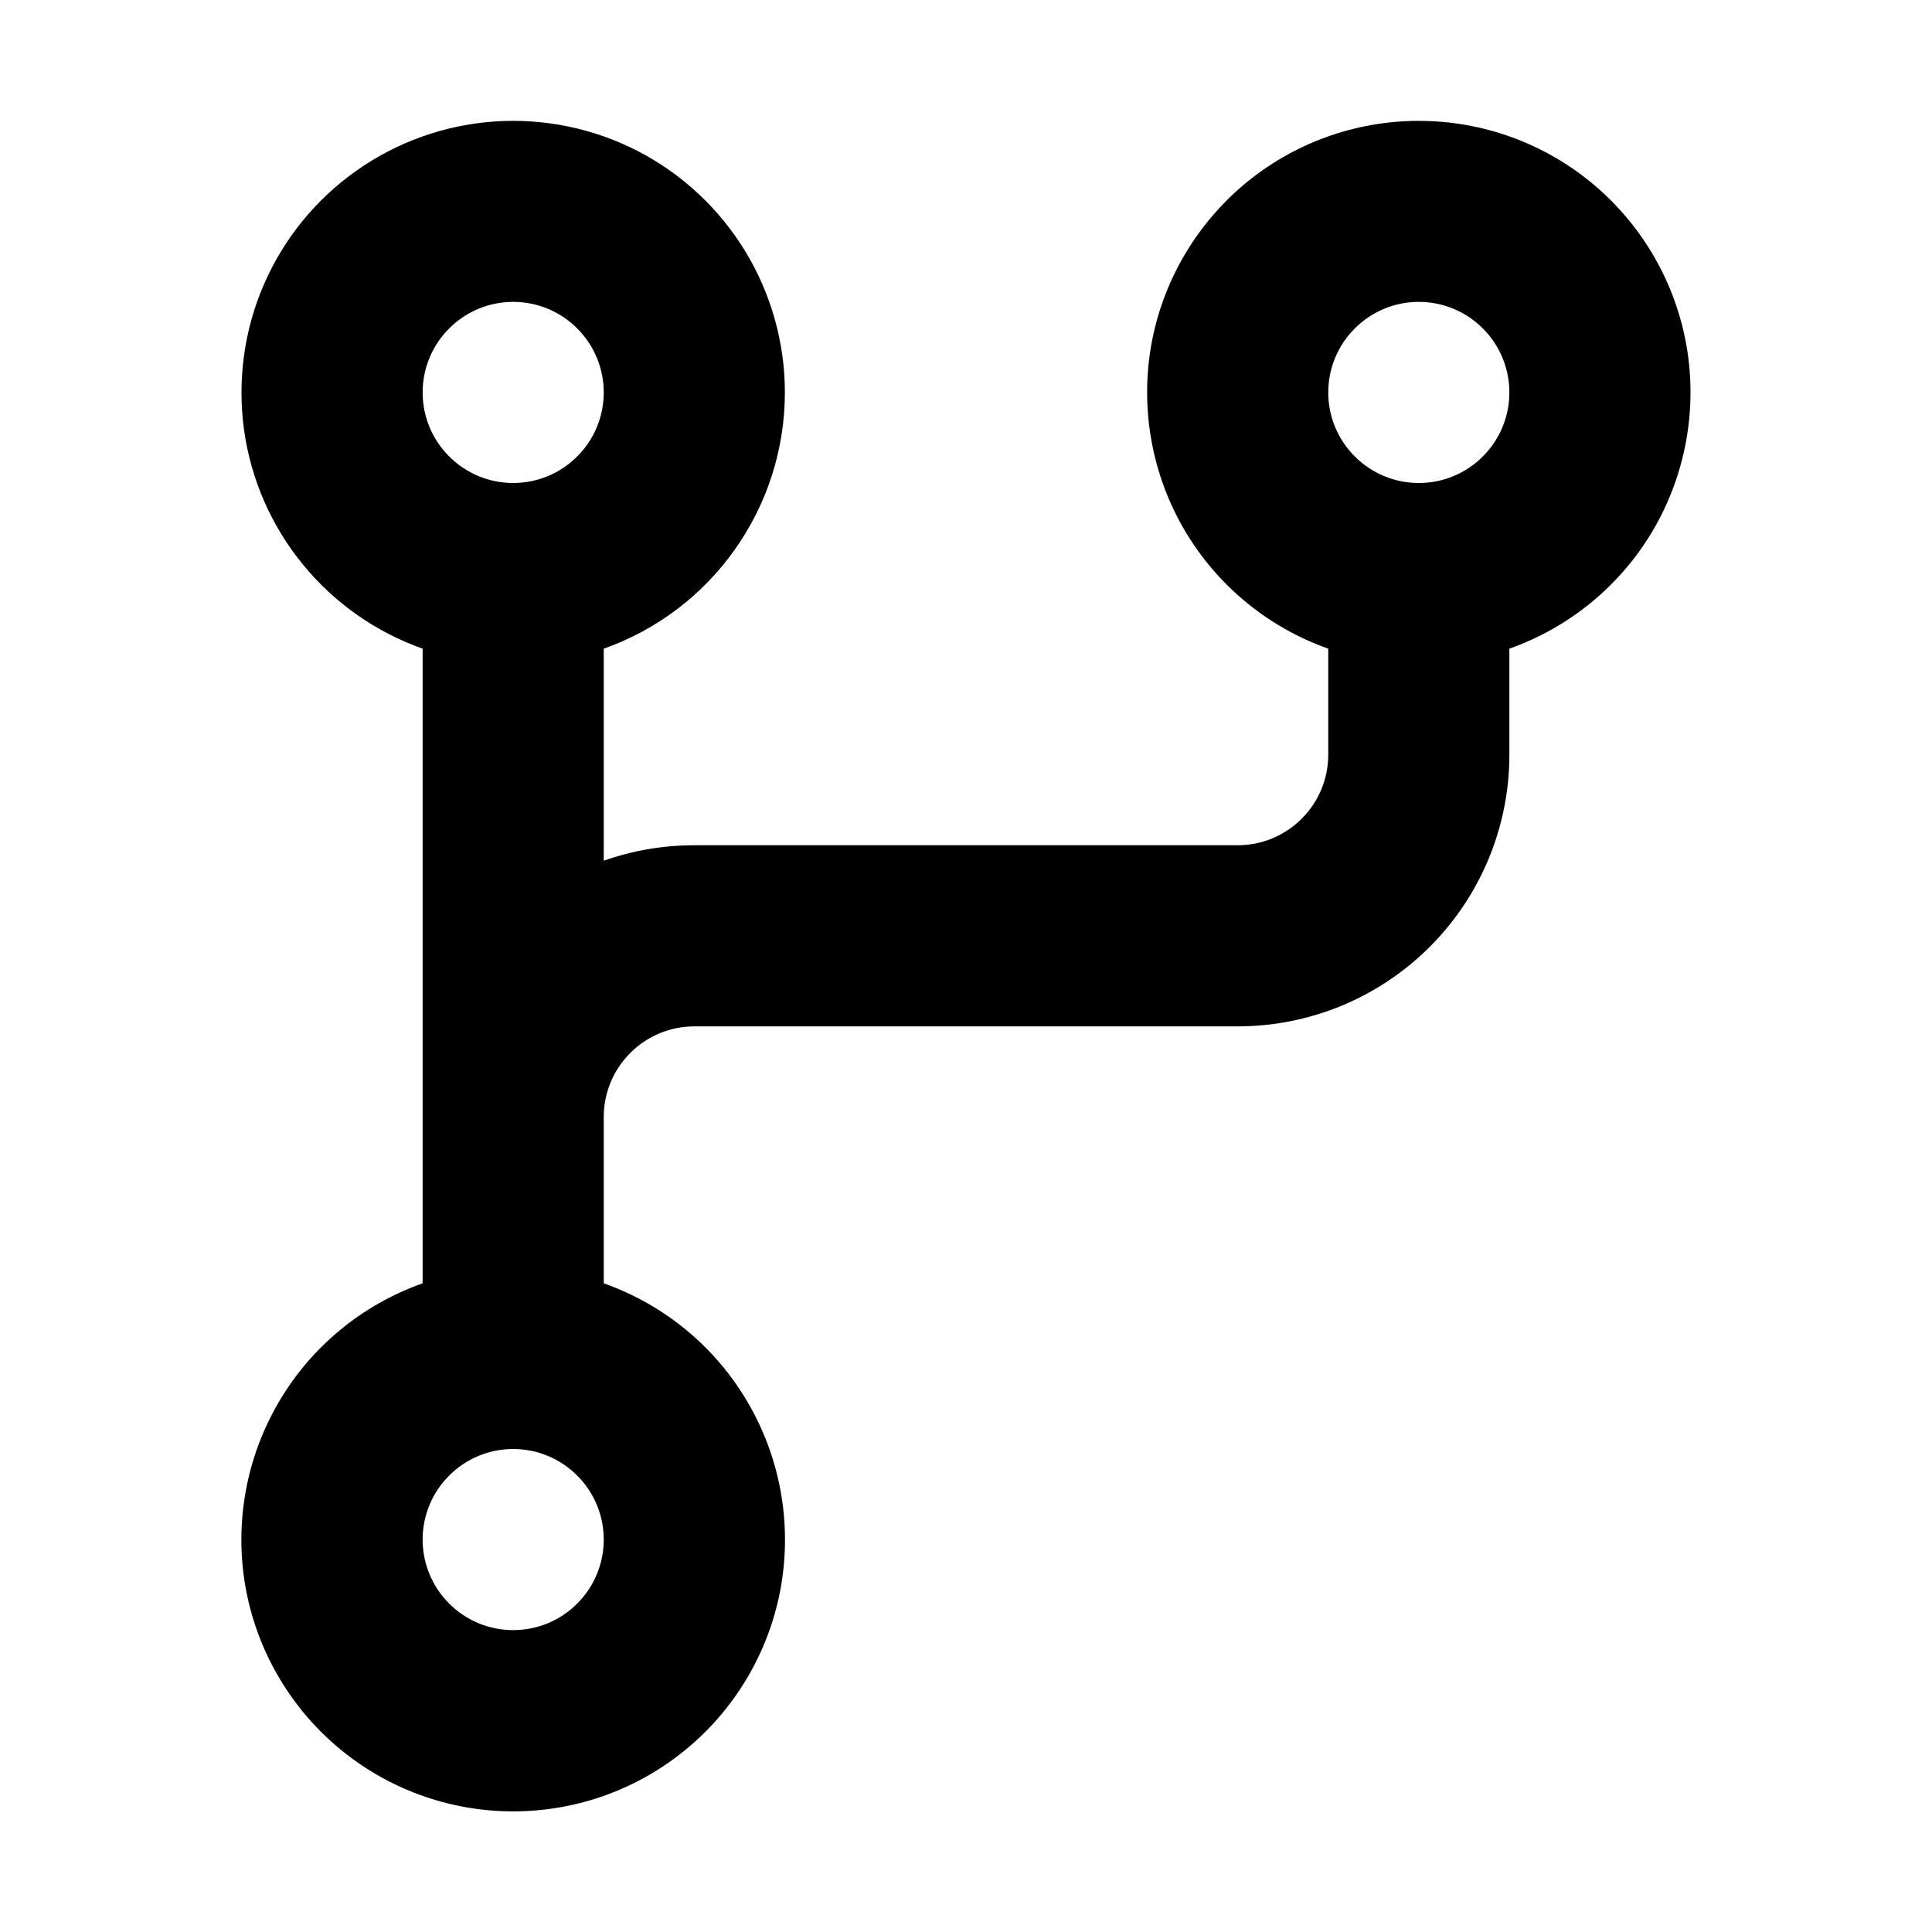
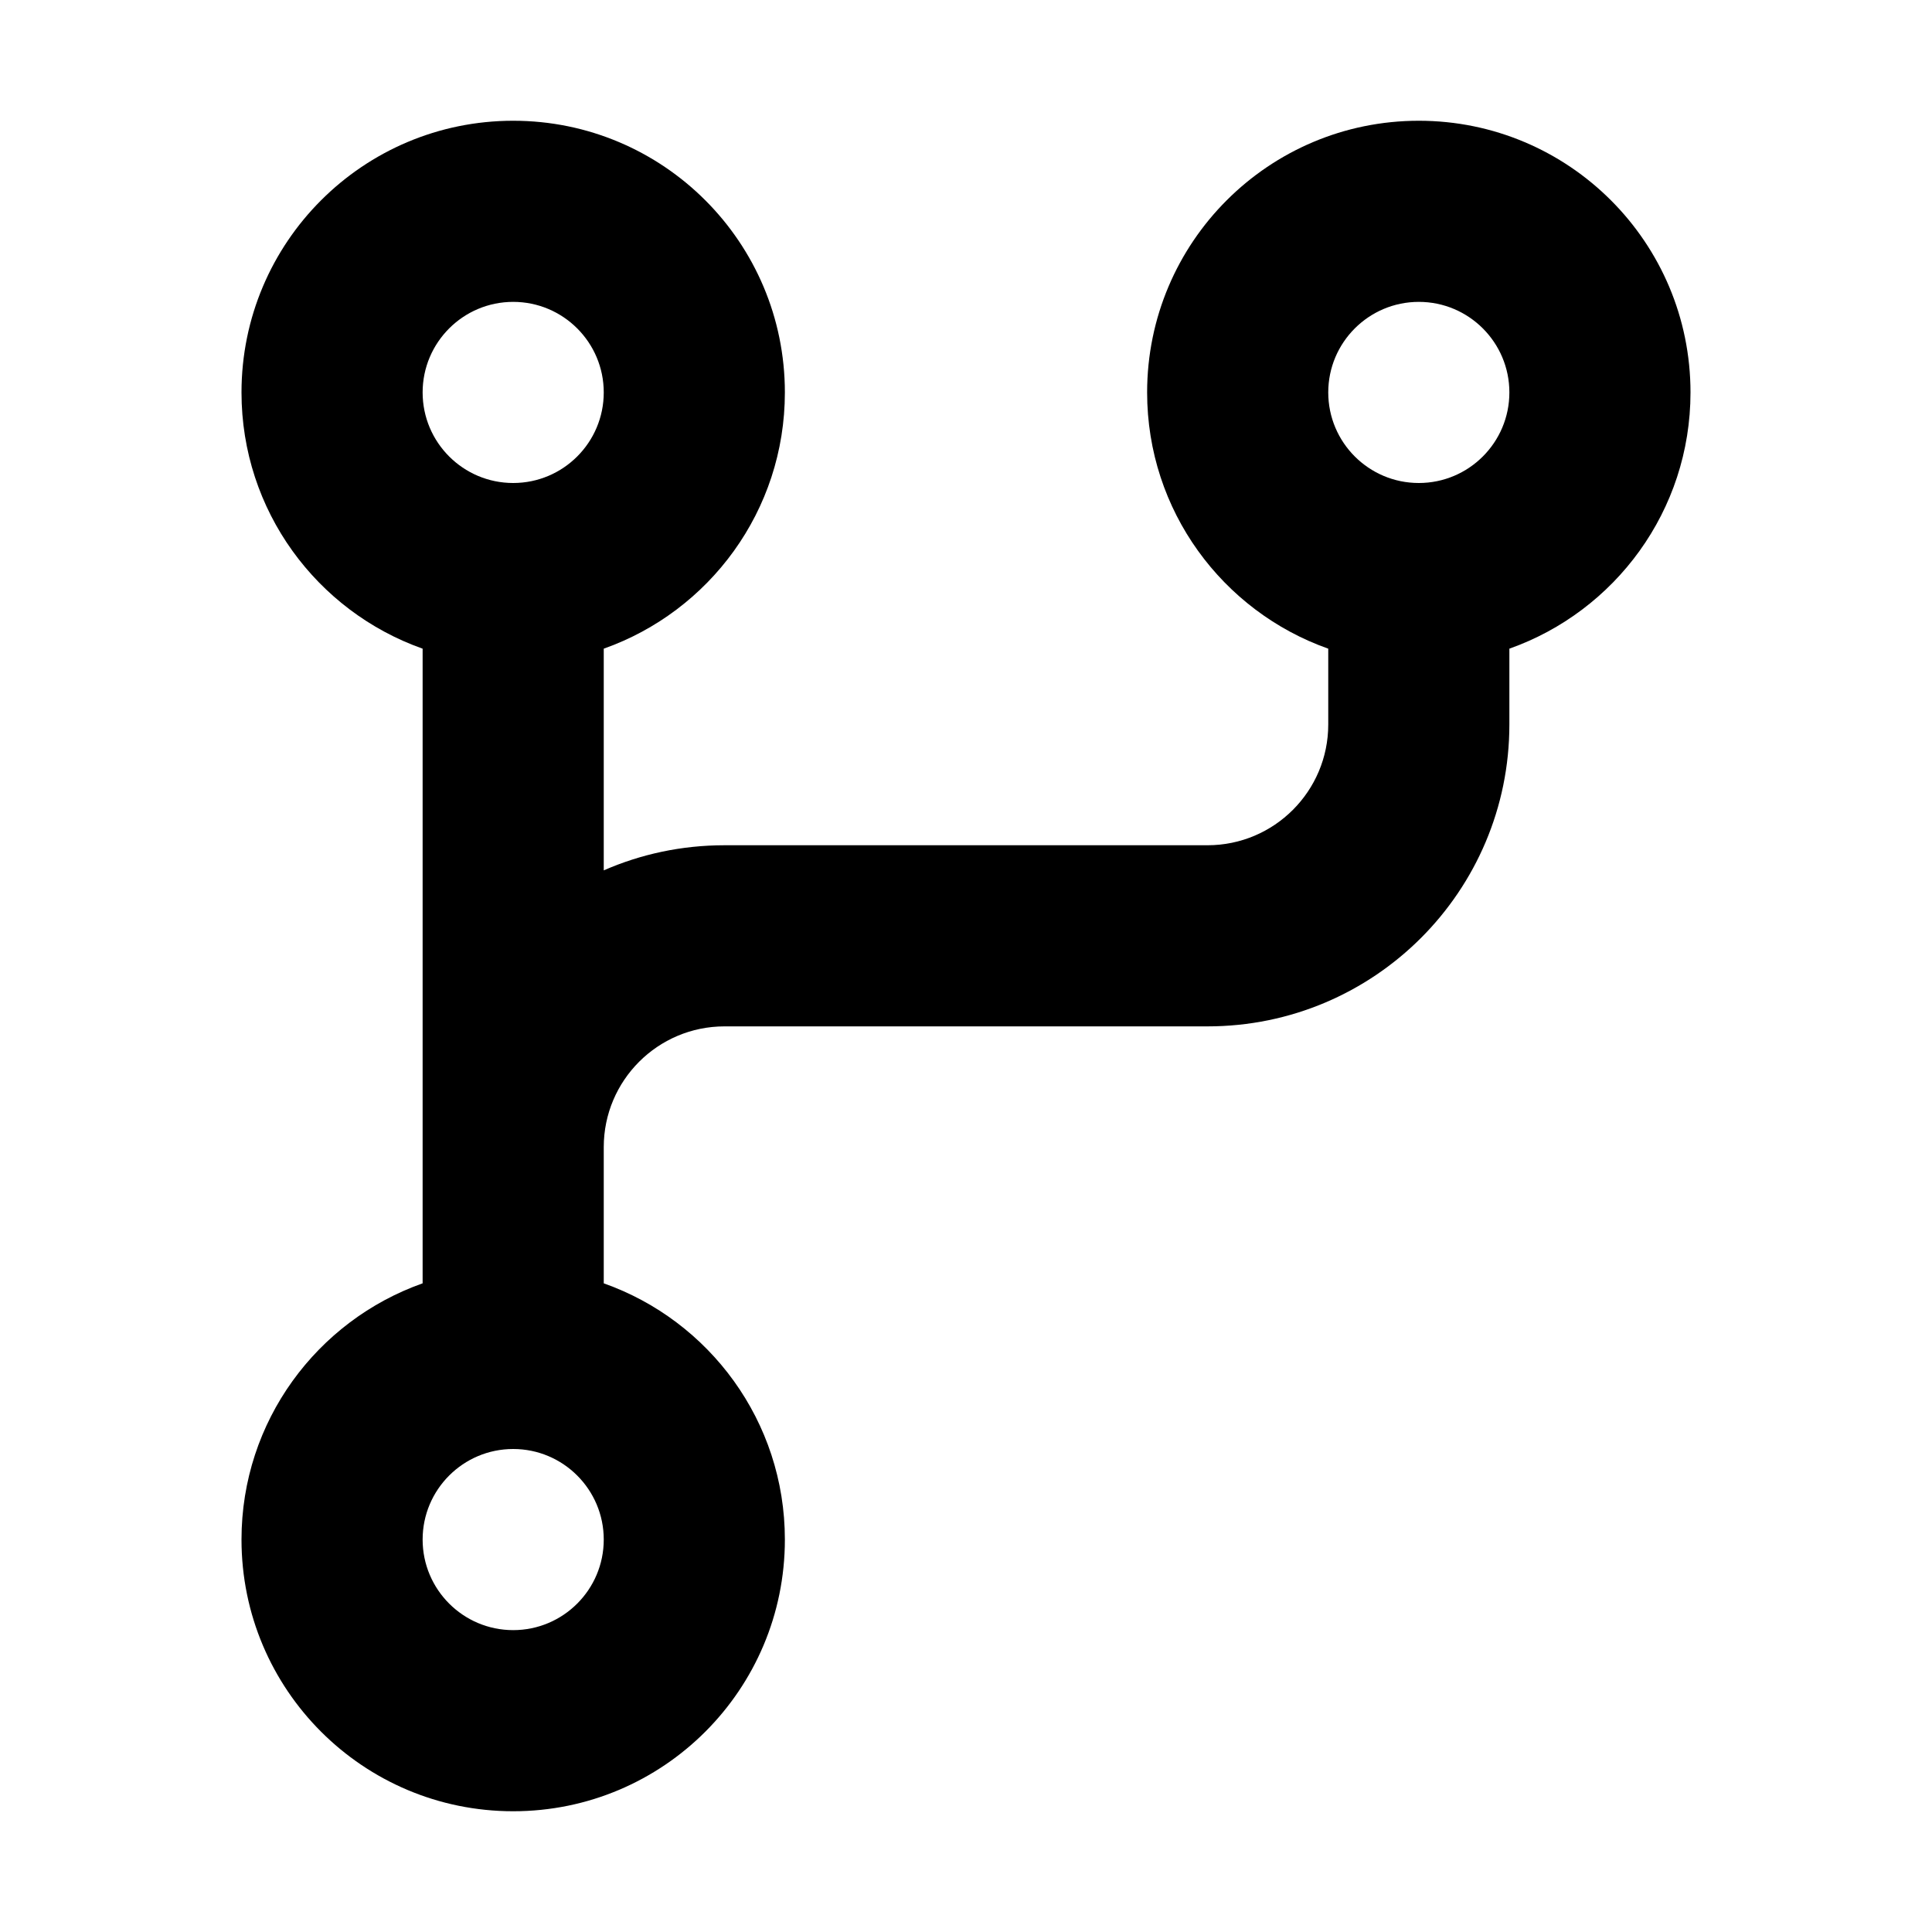
<svg xmlns="http://www.w3.org/2000/svg" width="16" height="16" viewBox="0 0 16 16">
-   <path fill-rule="evenodd" clip-rule="evenodd" d="M4.25 4C4.449 4 4.64 3.921 4.78 3.78C4.921 3.64 5 3.449 5 3.25C5 3.051 4.921 2.86 4.78 2.72C4.64 2.579 4.449 2.5 4.25 2.5C4.051 2.5 3.86 2.579 3.72 2.72C3.579 2.86 3.5 3.051 3.5 3.25C3.5 3.449 3.579 3.64 3.72 3.78C3.86 3.921 4.051 4 4.25 4ZM6.5 3.25C6.5 3.715 6.356 4.169 6.087 4.549C5.819 4.929 5.439 5.217 5 5.372V7.128C5.235 7.045 5.487 7 5.75 7H10.25C10.449 7 10.64 6.921 10.78 6.78C10.921 6.64 11 6.449 11 6.25V5.372C10.5 5.195 10.078 4.847 9.809 4.389C9.541 3.931 9.443 3.393 9.532 2.87C9.622 2.347 9.894 1.873 10.3 1.53C10.706 1.188 11.219 1.001 11.75 1.001C12.281 1.001 12.794 1.188 13.2 1.53C13.606 1.873 13.878 2.347 13.968 2.87C14.057 3.393 13.959 3.931 13.691 4.389C13.422 4.847 13 5.195 12.5 5.372V6.25C12.5 6.847 12.263 7.419 11.841 7.841C11.419 8.263 10.847 8.5 10.25 8.5H5.75C5.551 8.5 5.36 8.579 5.22 8.72C5.079 8.86 5 9.051 5 9.25V10.628C5.501 10.805 5.923 11.153 6.191 11.611C6.46 12.069 6.558 12.607 6.469 13.131C6.379 13.654 6.107 14.129 5.701 14.471C5.295 14.814 4.781 15.001 4.25 15.001C3.719 15.001 3.205 14.814 2.799 14.471C2.393 14.129 2.121 13.654 2.031 13.131C1.942 12.607 2.04 12.069 2.309 11.611C2.577 11.153 2.999 10.805 3.5 10.628V5.372C3.111 5.234 2.768 4.993 2.507 4.673C2.246 4.354 2.078 3.969 2.021 3.56C1.965 3.151 2.021 2.735 2.185 2.357C2.349 1.978 2.614 1.652 2.951 1.414C3.287 1.176 3.683 1.035 4.095 1.006C4.506 0.978 4.918 1.063 5.284 1.252C5.65 1.442 5.957 1.728 6.172 2.081C6.386 2.433 6.5 2.838 6.5 3.25ZM4.25 13.5C4.449 13.5 4.64 13.421 4.78 13.28C4.921 13.14 5 12.949 5 12.75C5 12.551 4.921 12.36 4.78 12.22C4.64 12.079 4.449 12 4.25 12C4.051 12 3.86 12.079 3.72 12.22C3.579 12.36 3.5 12.551 3.5 12.75C3.5 12.949 3.579 13.14 3.72 13.28C3.86 13.421 4.051 13.5 4.25 13.5ZM12.5 3.25C12.5 3.348 12.481 3.446 12.443 3.537C12.405 3.628 12.35 3.711 12.28 3.78C12.211 3.85 12.128 3.905 12.037 3.943C11.946 3.981 11.848 4 11.75 4C11.652 4 11.554 3.981 11.463 3.943C11.372 3.905 11.289 3.85 11.22 3.78C11.15 3.711 11.095 3.628 11.057 3.537C11.019 3.446 11 3.348 11 3.25C11 3.051 11.079 2.86 11.22 2.72C11.36 2.579 11.551 2.5 11.75 2.5C11.949 2.5 12.14 2.579 12.28 2.72C12.421 2.86 12.5 3.051 12.5 3.25Z" />
+   <path fill-rule="evenodd" clip-rule="evenodd" d="M11.75 2.5C11.336 2.5 11 2.836 11 3.25C11 3.664 11.336 4 11.75 4C12.164 4 12.5 3.664 12.5 3.25C12.5 2.836 12.164 2.5 11.75 2.5ZM9.5 3.25C9.5 2.007 10.507 1 11.75 1C12.993 1 14 2.007 14 3.25C14 4.23 13.374 5.063 12.5 5.372V6C12.5 7.381 11.381 8.5 10 8.5H6C5.448 8.5 5 8.948 5 9.5V10.628C5.874 10.937 6.5 11.77 6.5 12.75C6.5 13.993 5.493 15 4.25 15C3.007 15 2 13.993 2 12.75C2 11.77 2.626 10.937 3.5 10.628V9.5V5.372C2.626 5.063 2 4.23 2 3.25C2 2.007 3.007 1 4.25 1C5.493 1 6.5 2.007 6.5 3.25C6.5 4.23 5.874 5.063 5 5.372V7.208C5.306 7.074 5.644 7 6 7H10C10.552 7 11 6.552 11 6V5.372C10.126 5.063 9.5 4.23 9.5 3.25ZM4.25 12C3.836 12 3.5 12.336 3.5 12.75C3.5 13.164 3.836 13.5 4.25 13.5C4.664 13.5 5 13.164 5 12.75C5 12.336 4.664 12 4.25 12ZM3.5 3.25C3.5 2.836 3.836 2.5 4.25 2.5C4.664 2.5 5 2.836 5 3.25C5 3.664 4.664 4 4.25 4C3.836 4 3.5 3.664 3.5 3.25Z" />
</svg>
